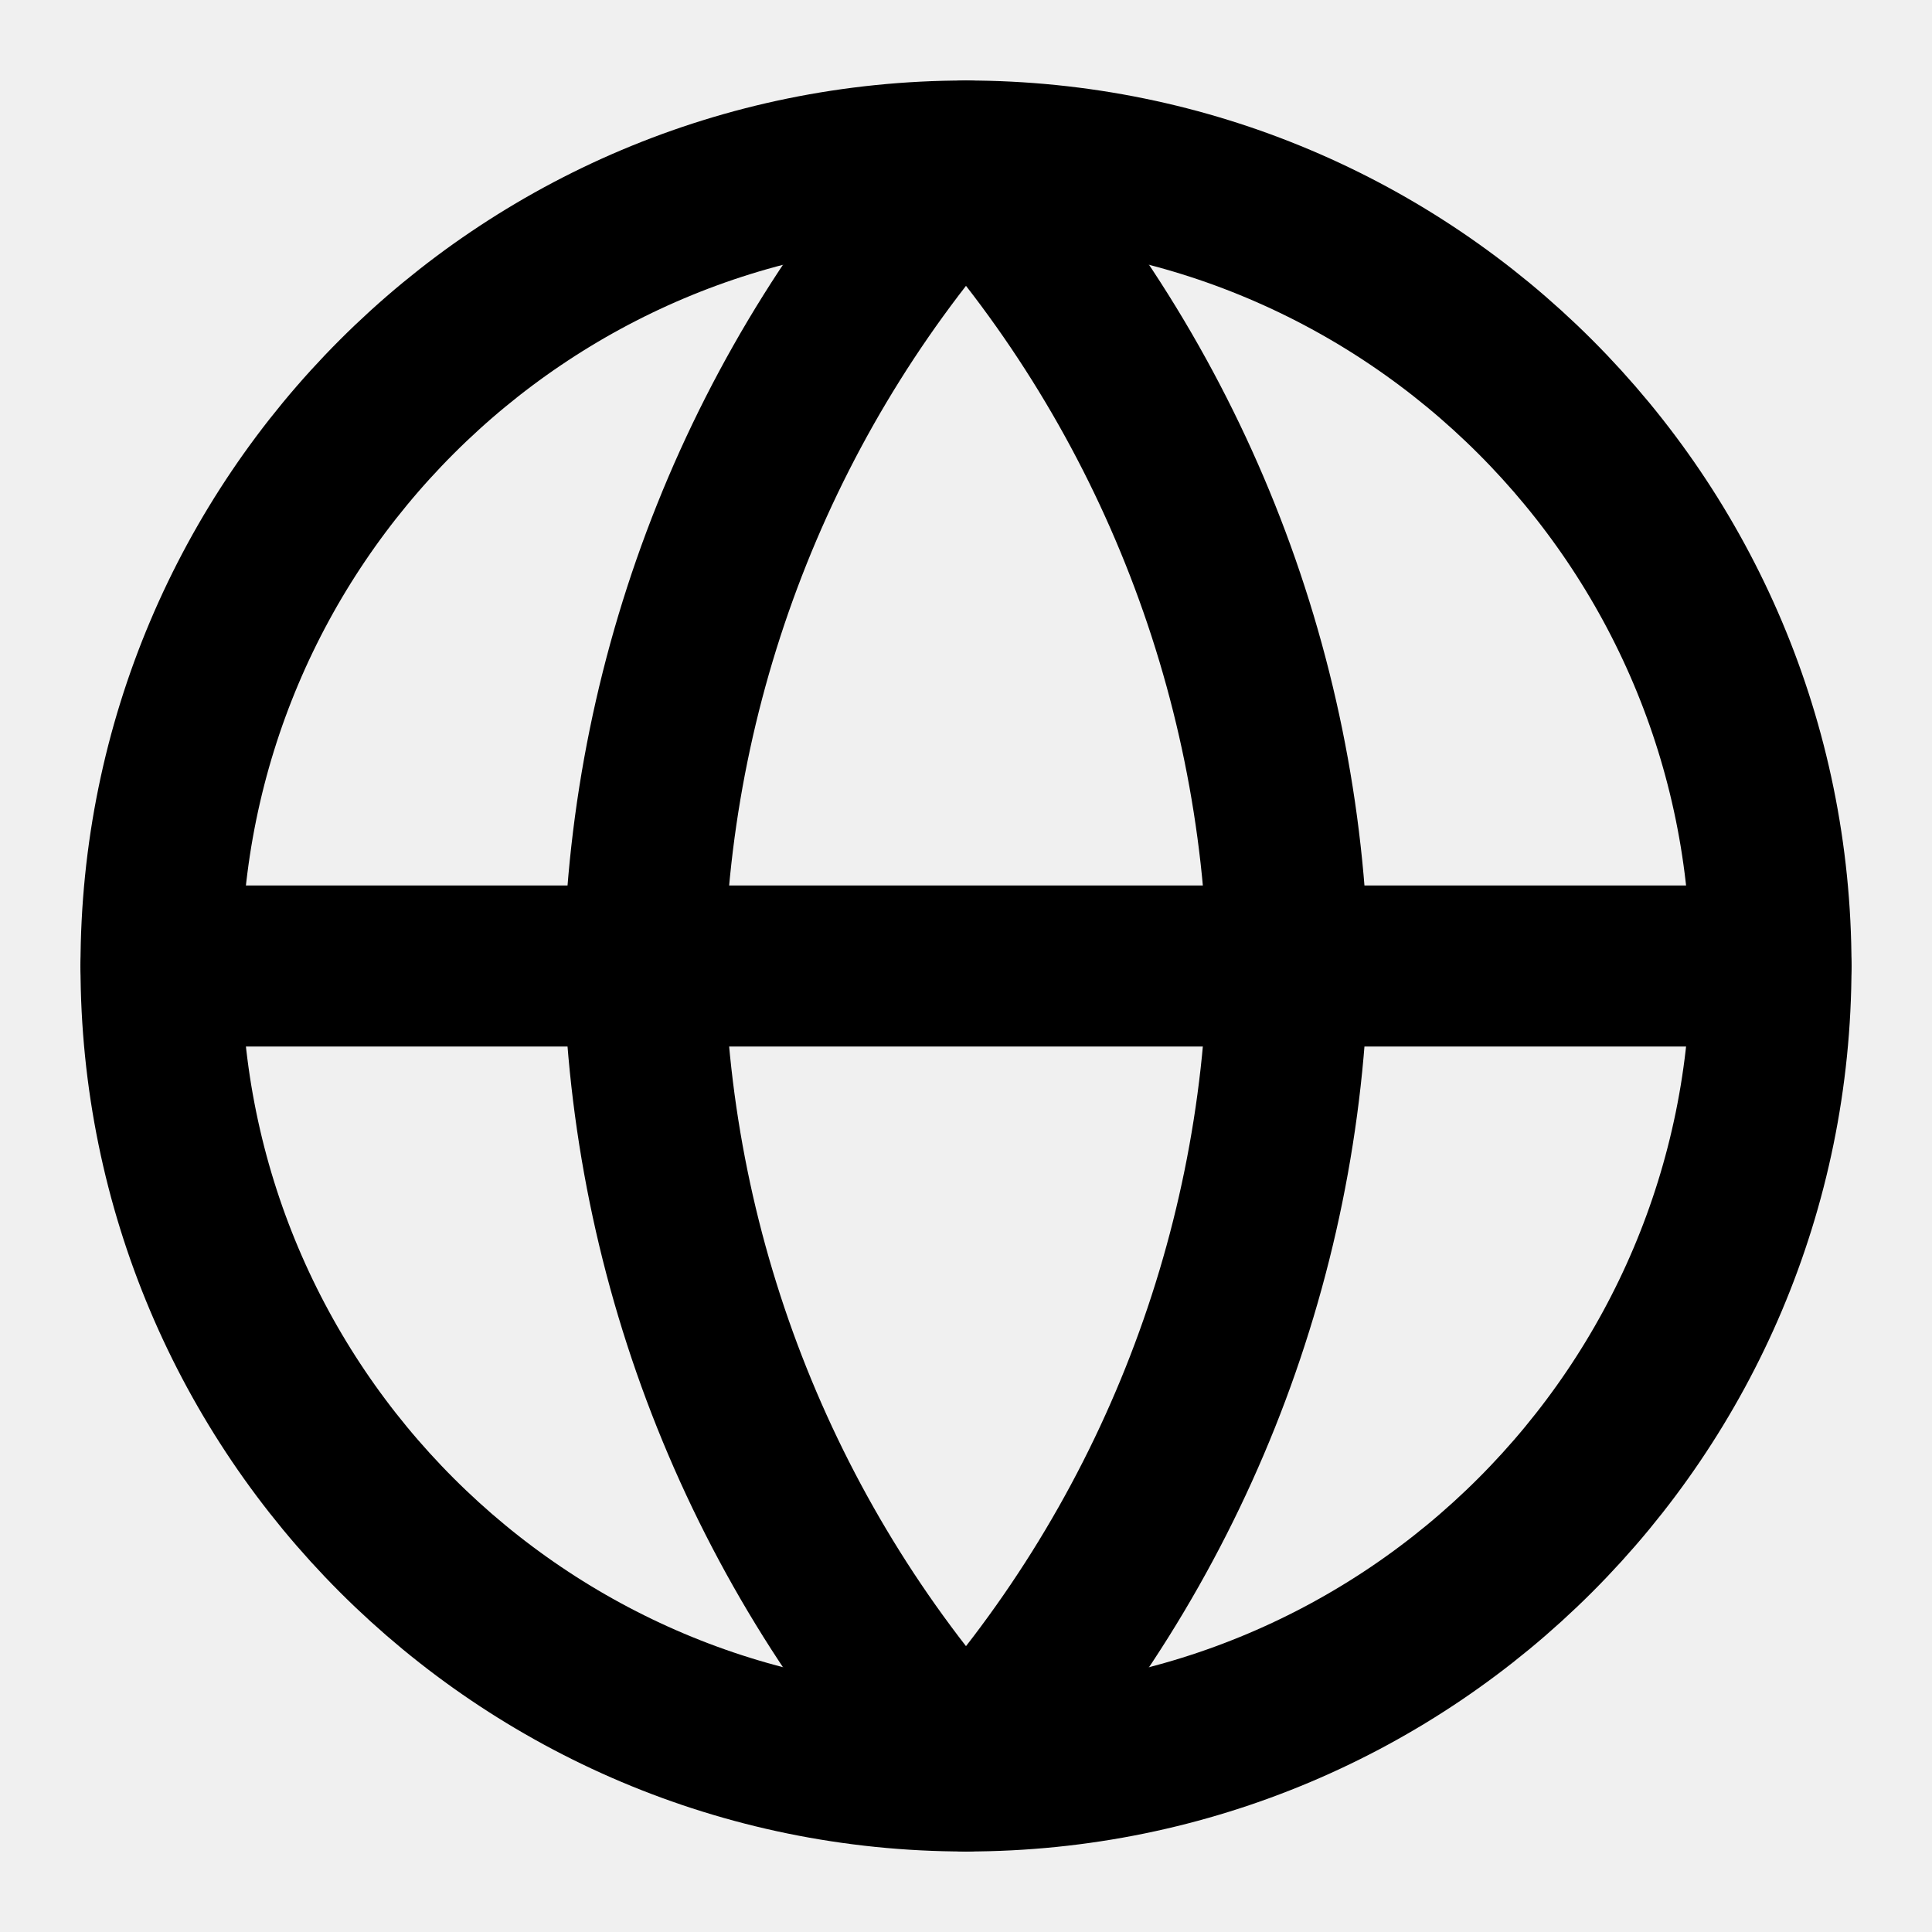
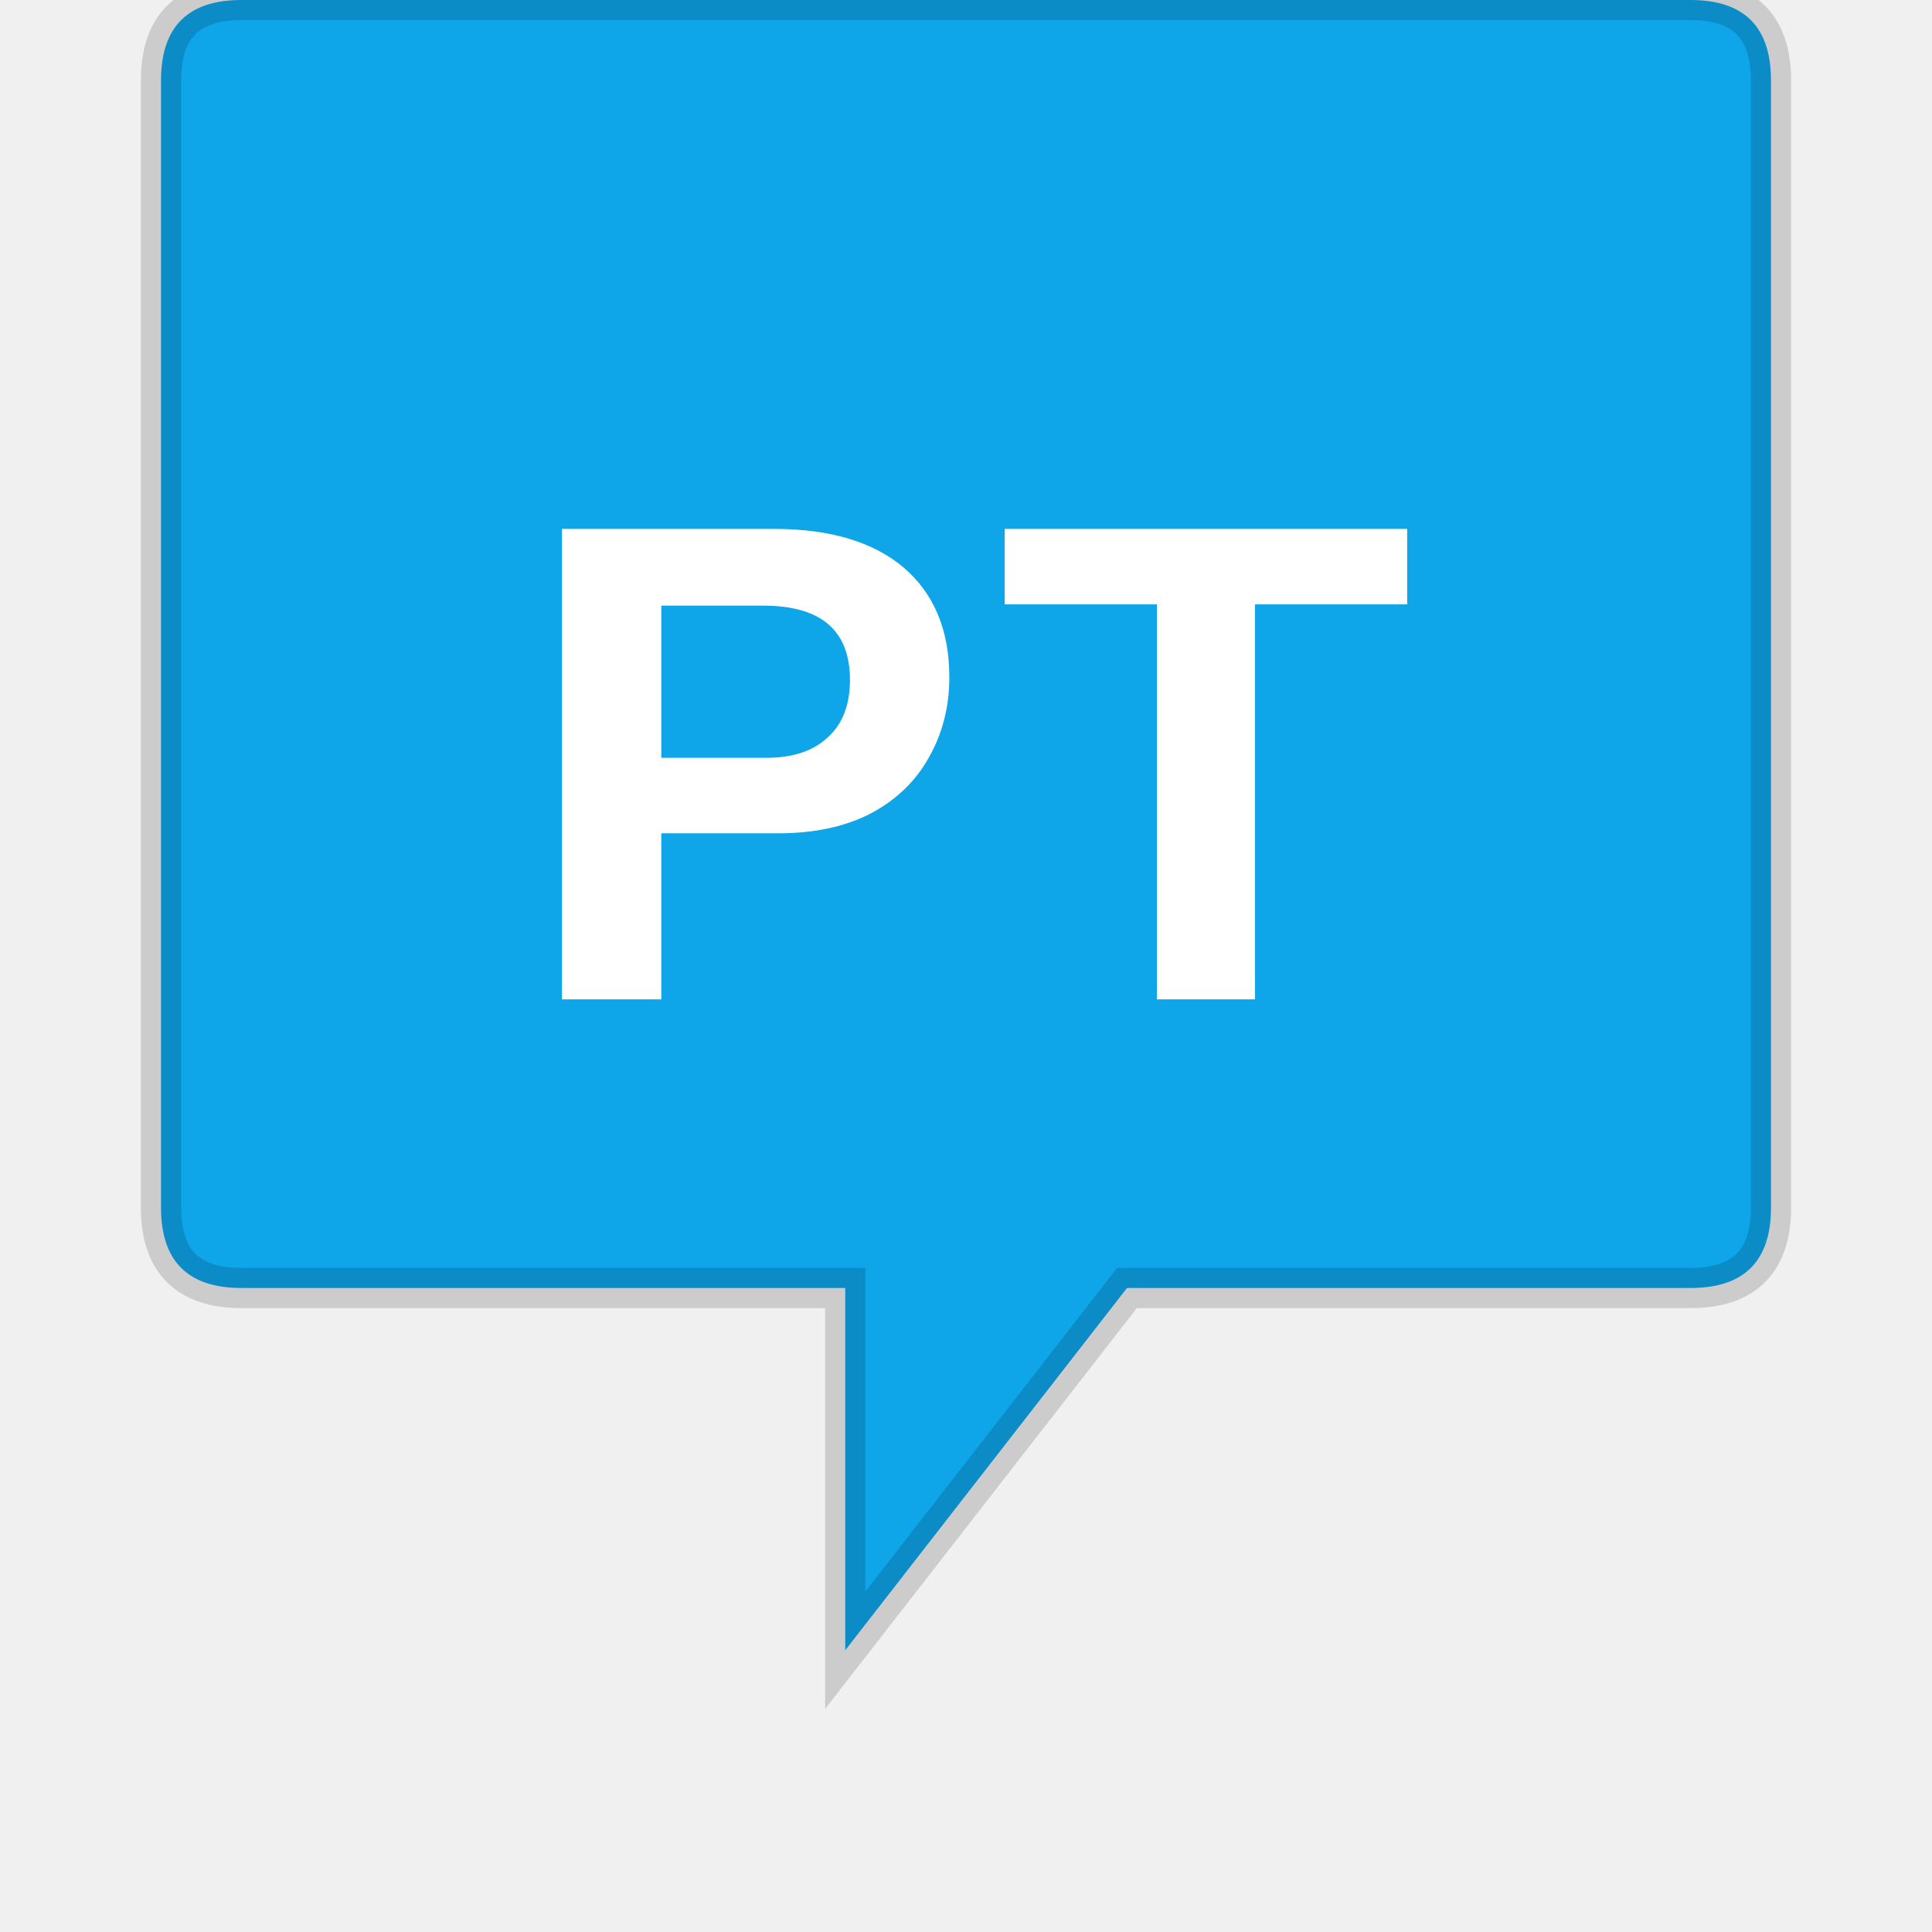
- <svg xmlns="http://www.w3.org/2000/svg" viewBox="0 0 24 24" width="24" height="24" fill="none" stroke="currentColor" stroke-width="2" stroke-linecap="round" stroke-linejoin="round">
-   <circle cx="12" cy="12" r="10" />
-   <line x1="2" y1="12" x2="22" y2="12" />
-   <path d="M12 2a15.3 15.3 0 0 1 4 10 15.3 15.3 0 0 1-4 10 15.3 15.3 0 0 1-4-10 15.3 15.3 0 0 1 4-10z" />
+ <svg xmlns="http://www.w3.org/2000/svg" viewBox="0 0 24 24" width="24" height="24">
+   <path d="M2 1 Q2 0 3 0 H21 Q22 0 22 1 V15 Q22 16 21 16 H14 L10.5 20.5 L10.5 16 H3 Q2 16 2 15 Z" fill="#0EA5E9" />
+   <path d="M2 1 Q2 0 3 0 H21 Q22 0 22 1 V15 Q22 16 21 16 H14 L10.5 20.5 L10.5 16 H3 Q2 16 2 15 Z" fill="none" stroke="rgba(0,0,0,0.15)" stroke-width="0.5" />
+   <text x="12" y="10" font-family="'Helvetica Neue', Arial, sans-serif" font-size="8.5" font-weight="800" fill="white" text-anchor="middle" dominant-baseline="middle" letter-spacing="0.3">PT</text>
</svg>
